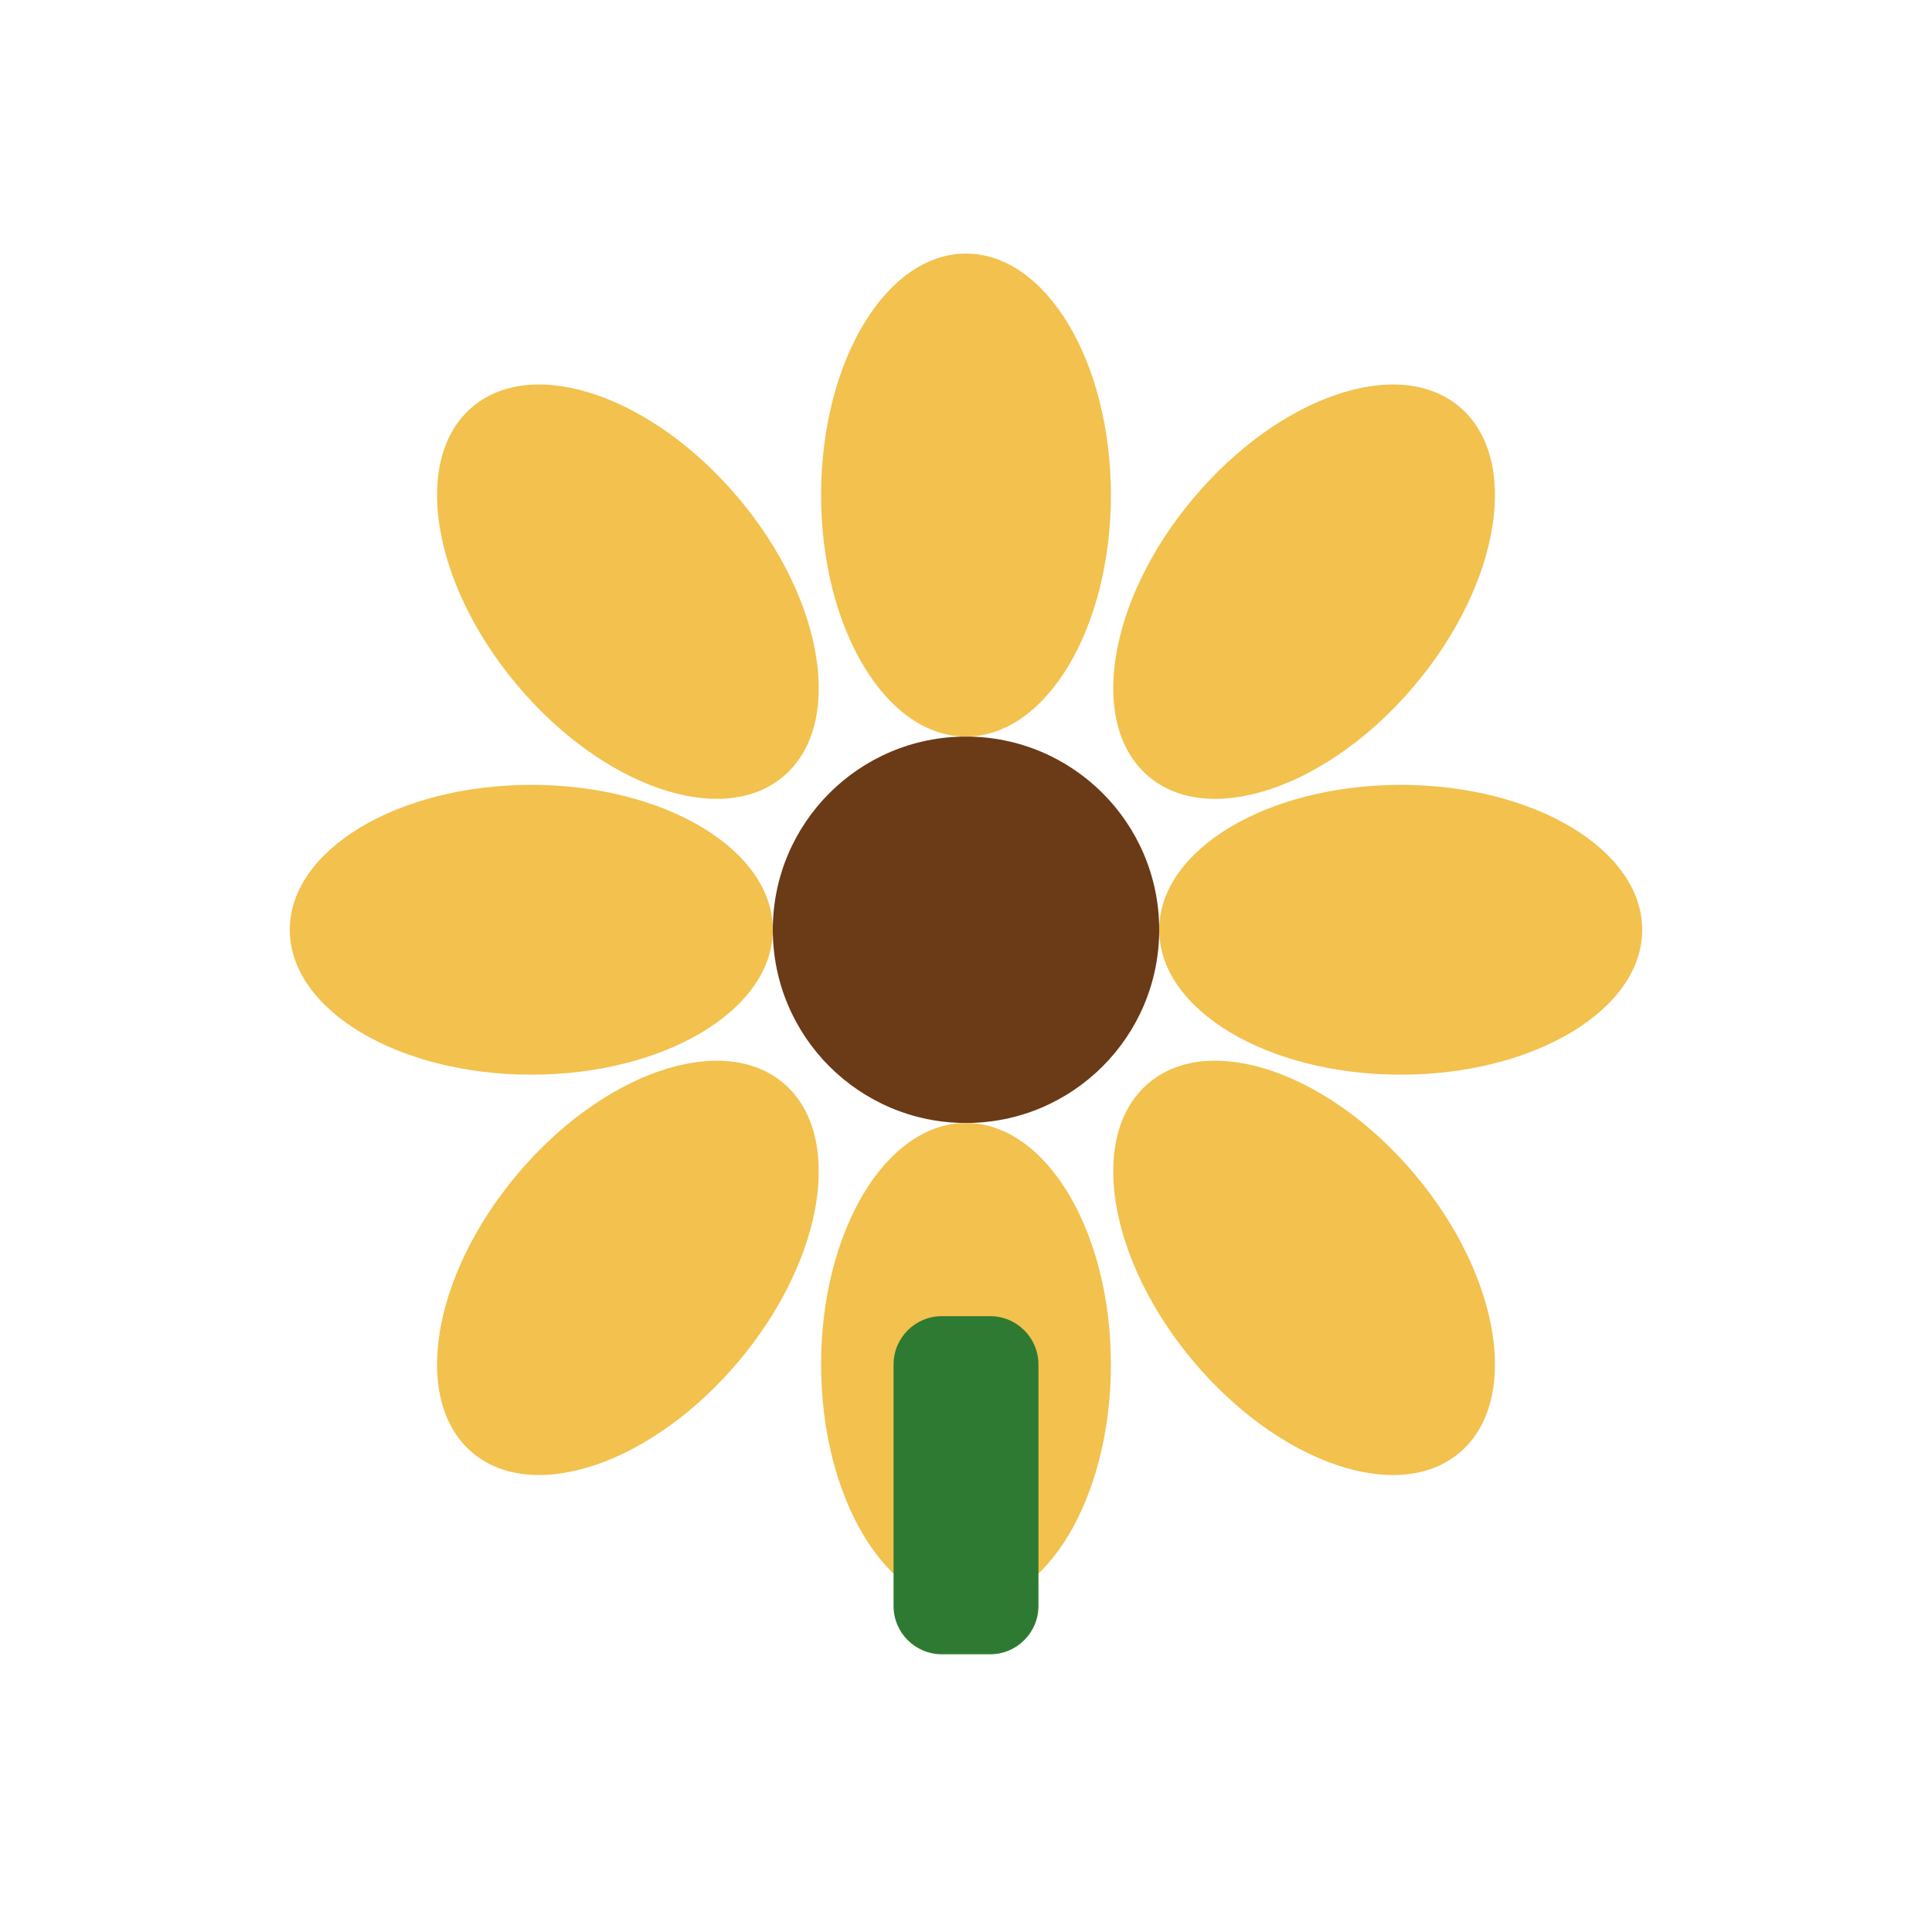
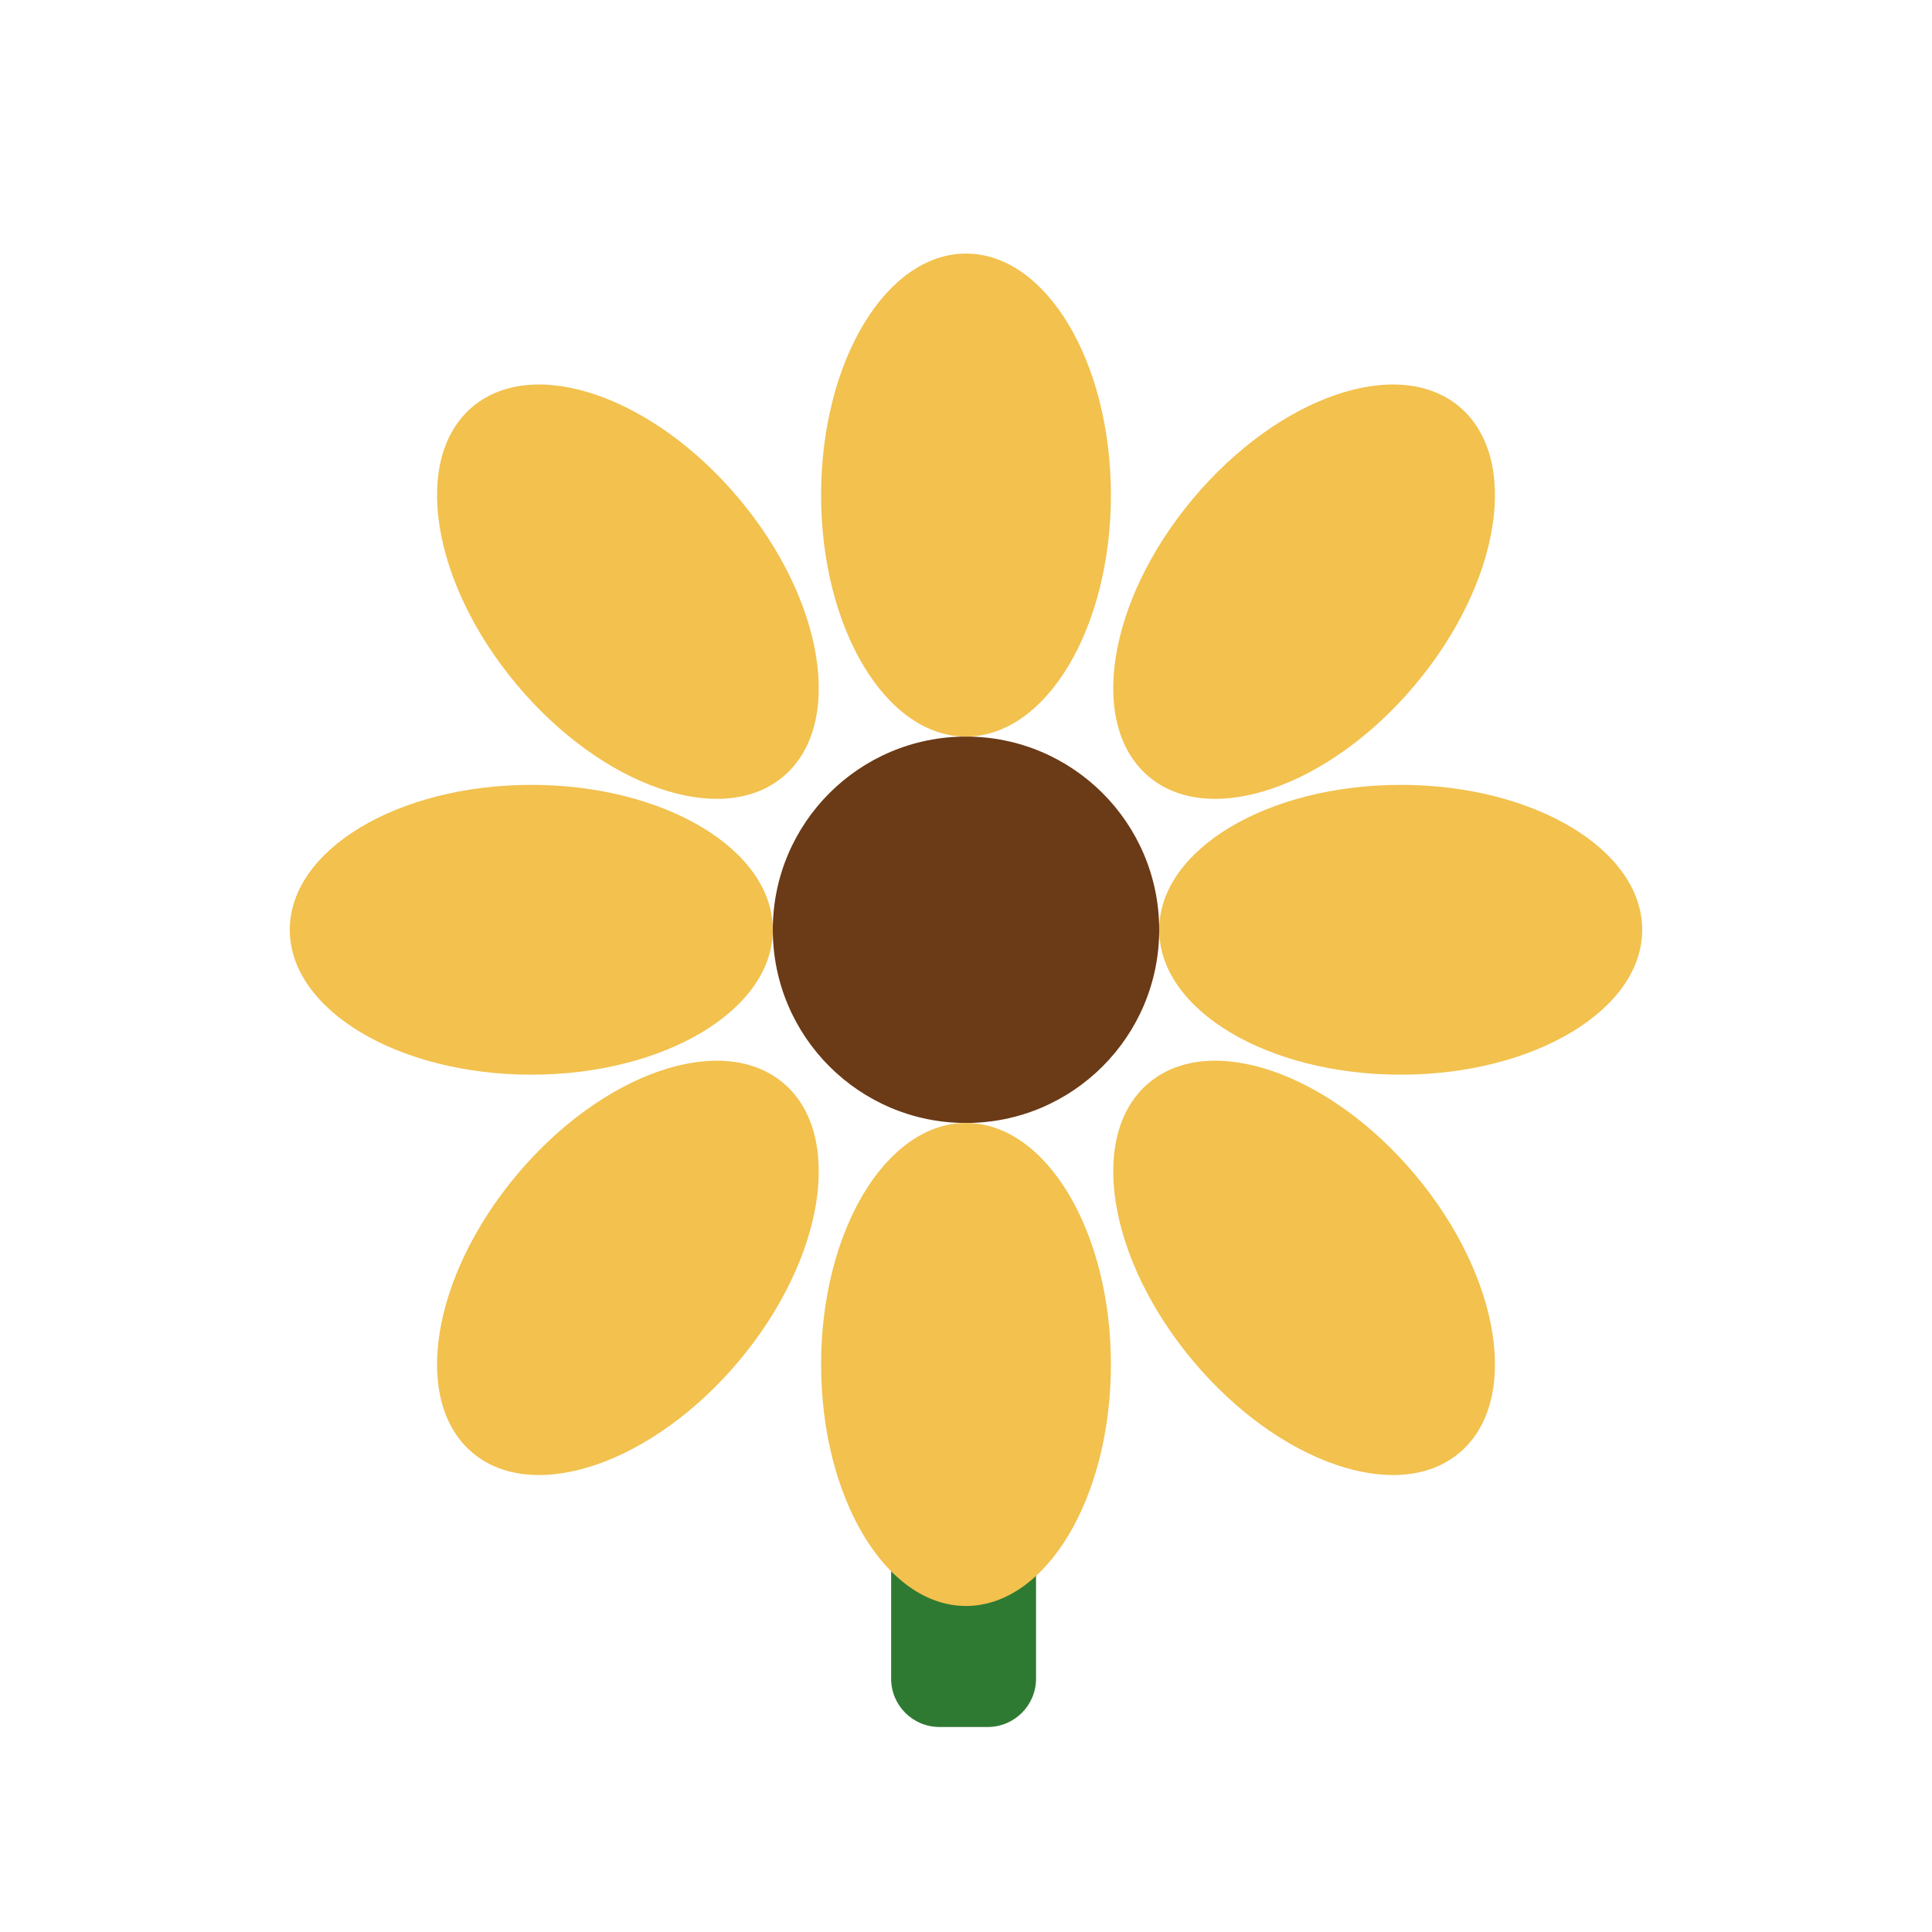
- <svg xmlns="http://www.w3.org/2000/svg" width="64" height="64" viewBox="0 0 64 64">
-   <g transform="translate(32 34) scale(0.8) translate(-32 -32)">
-     <circle cx="32" cy="28" r="8" fill="#6b3a16" />
-     <g fill="#f2c14e">
-       <ellipse cx="32" cy="10" rx="6" ry="10" />
-       <ellipse cx="32" cy="46" rx="6" ry="10" />
-       <ellipse cx="14" cy="28" rx="10" ry="6" />
-       <ellipse cx="50" cy="28" rx="10" ry="6" />
-       <ellipse cx="18" cy="14" rx="6" ry="10" transform="rotate(-40 18 14)" />
-       <ellipse cx="46" cy="14" rx="6" ry="10" transform="rotate(40 46 14)" />
-       <ellipse cx="18" cy="42" rx="6" ry="10" transform="rotate(40 18 42)" />
-       <ellipse cx="46" cy="42" rx="6" ry="10" transform="rotate(-40 46 42)" />
+ <svg xmlns="http://www.w3.org/2000/svg" width="64" height="64" viewBox="0 0 64 64" version="1.1" id="svg9">
+   <defs id="defs9" />
+   <g transform="translate(32 34) scale(0.8) translate(-32 -32)" id="g9">
+     <rect x="28.9" y="47.011" width="6" height="14" rx="2" fill="#2f7a32" id="rect8" />
+     <circle cx="32" cy="28" r="8" fill="#6b3a16" id="circle1" />
+     <g fill="#f2c14e" id="g8">
+       <ellipse cx="32" cy="10" rx="6" ry="10" id="ellipse1" />
+       <ellipse cx="32" cy="46" rx="6" ry="10" id="ellipse2" />
+       <ellipse cx="14" cy="28" rx="10" ry="6" id="ellipse3" />
+       <ellipse cx="50" cy="28" rx="10" ry="6" id="ellipse4" />
+       <ellipse cx="18" cy="14" rx="6" ry="10" transform="rotate(-40 18 14)" id="ellipse5" />
+       <ellipse cx="46" cy="14" rx="6" ry="10" transform="rotate(40 46 14)" id="ellipse6" />
+       <ellipse cx="18" cy="42" rx="6" ry="10" transform="rotate(40 18 42)" id="ellipse7" />
+       <ellipse cx="46" cy="42" rx="6" ry="10" transform="rotate(-40 46 42)" id="ellipse8" />
    </g>
-     <rect x="29" y="44" width="6" height="14" rx="2" fill="#2f7a32" />
  </g>
</svg>
